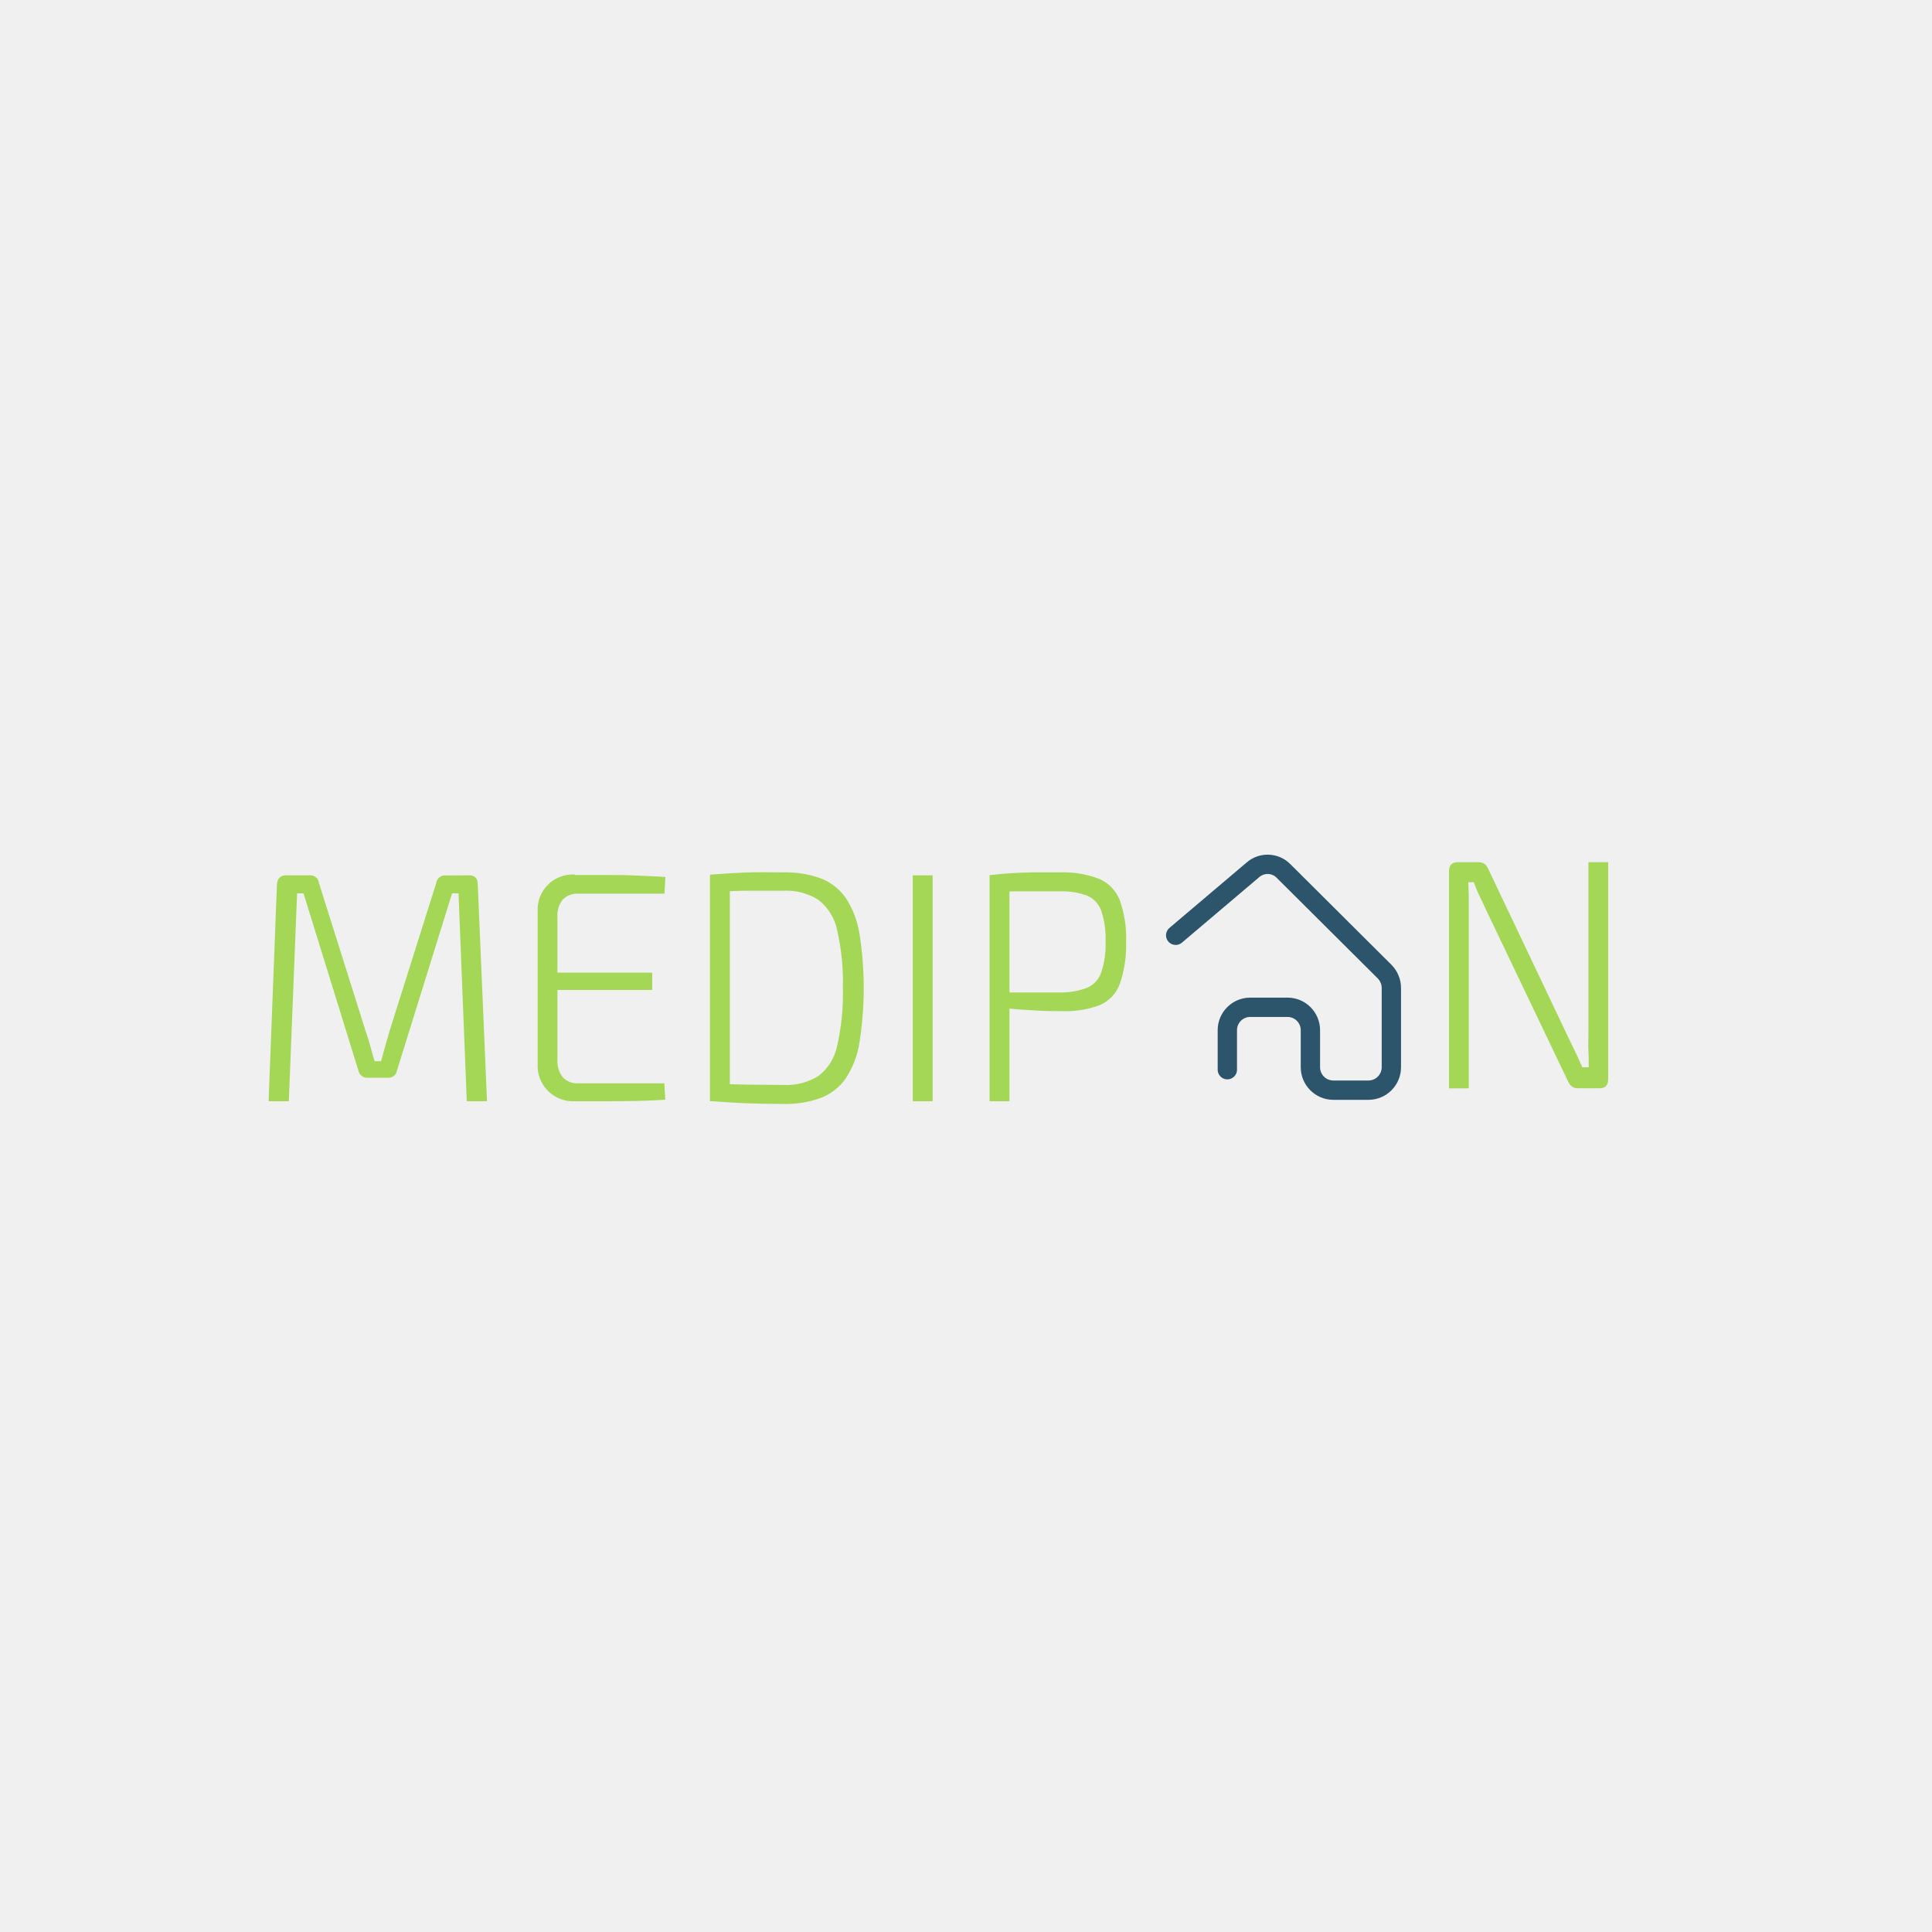
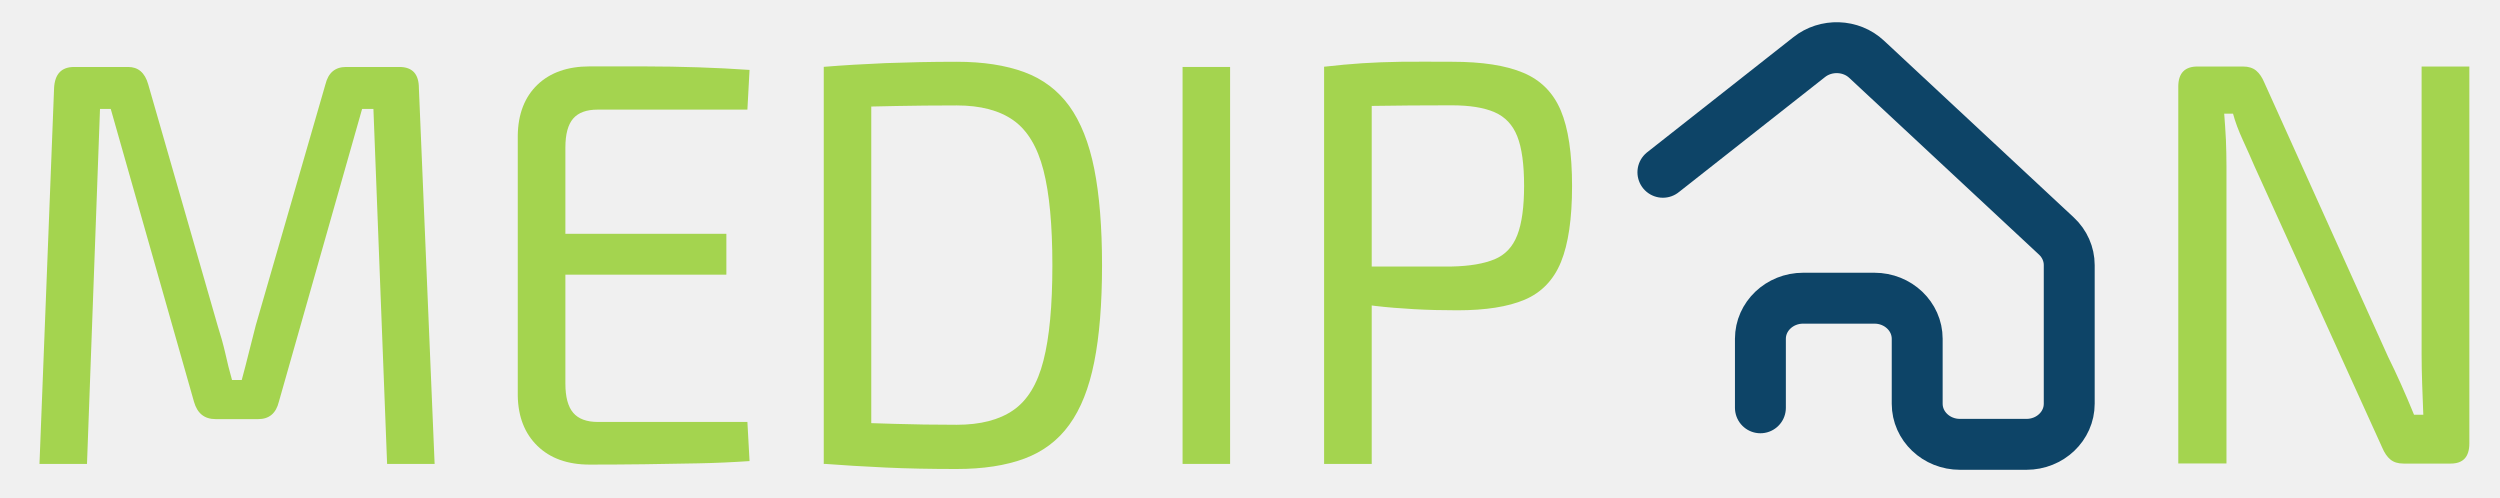
- <svg xmlns="http://www.w3.org/2000/svg" id="Layer_1" data-name="Layer 1" viewBox="0 0 300 300">
-   <defs>
-     <style>.cls-1,.cls-2{fill:none;}.cls-2{stroke:#2c546b;stroke-linecap:round;stroke-linejoin:round;stroke-width:3px;}.cls-3{fill:#a3d755;}</style>
-   </defs>
-   <rect class="cls-1" width="300" height="300" />
-   <path class="cls-2" d="M182.56,145.23l12-10.17a3.47,3.47,0,0,1,4.74.18L215,150.87a3.62,3.62,0,0,1,1.05,2.56v12.26a3.56,3.56,0,0,1-3.52,3.59H207a3.56,3.56,0,0,1-3.52-3.59V160a3.56,3.56,0,0,0-3.52-3.59H194.1a3.56,3.56,0,0,0-3.52,3.59v6.1" />
-   <path class="cls-3" d="M72.86,135.92c.89,0,1.33.49,1.33,1.48L75.62,171H72.48L71.2,138.72h-1l-8.56,27.51a1.31,1.31,0,0,1-1.38,1.12H57.07a1.37,1.37,0,0,1-1.42-1.12l-8.52-27.51h-1L44.85,171H41.71L43,137.4c.06-1,.54-1.48,1.43-1.48h3.76a1.31,1.31,0,0,1,1.33,1.17L56.74,160c.28.78.53,1.57.74,2.36s.43,1.61.69,2.42h1c.23-.81.45-1.62.67-2.42s.46-1.62.71-2.46l7.19-22.79a1.32,1.32,0,0,1,1.37-1.17Z" />
-   <path class="cls-3" d="M89.27,135.87H94c1.58,0,3.16,0,4.73.08s3.1.12,4.59.23l-.14,2.59H89.79a3.08,3.08,0,0,0-2.4.91,3.86,3.86,0,0,0-.83,2.7v22.18a4,4,0,0,0,.83,2.72,3.06,3.06,0,0,0,2.4.94h13.37l.14,2.54c-1.49.1-3,.17-4.59.2S95.56,171,94,171l-4.71,0a5.49,5.49,0,0,1-5.8-5.8v-23.6a5.45,5.45,0,0,1,5.8-5.8Zm-5,15.16h17v2.69h-17Z" />
-   <path class="cls-3" d="M121.66,135.46a16,16,0,0,1,5.8.94,8.44,8.44,0,0,1,3.85,3,14.2,14.2,0,0,1,2.14,5.54,54.19,54.19,0,0,1,0,17,14.07,14.07,0,0,1-2.14,5.54,8.38,8.38,0,0,1-3.85,3,15.77,15.77,0,0,1-5.8.94q-3.33,0-6.14-.12c-1.87-.09-3.63-.2-5.28-.34l1.38-2.64,4.54.1c1.64,0,3.47.05,5.5.05a9.35,9.35,0,0,0,5.44-1.4,7.88,7.88,0,0,0,2.9-4.7,36,36,0,0,0,.88-8.95,36,36,0,0,0-.88-8.95,8,8,0,0,0-2.9-4.73,9.28,9.28,0,0,0-5.44-1.43c-2,0-3.81,0-5.43,0s-3.17.09-4.66.16l-1.33-2.65c1.65-.13,3.42-.24,5.3-.33S119.47,135.46,121.66,135.46Zm-8.33.46V171h-3.09V135.92Z" />
-   <path class="cls-3" d="M144.82,135.92V171h-3.09V135.92Z" />
-   <path class="cls-3" d="M164.65,135.46a15.44,15.44,0,0,1,6,1,5.94,5.94,0,0,1,3.21,3.28,17.36,17.36,0,0,1,1,6.54,18.09,18.09,0,0,1-1,6.56,5.71,5.71,0,0,1-3.12,3.25,15.22,15.22,0,0,1-5.83.92c-1.3,0-2.53,0-3.71-.08s-2.24-.12-3.21-.2-1.79-.18-2.47-.28a13.1,13.1,0,0,1-1.4-.26l.14-2.08H164.6a11.51,11.51,0,0,0,4.16-.71A4,4,0,0,0,171,151a13.31,13.31,0,0,0,.67-4.75,13.53,13.53,0,0,0-.67-4.84,4,4,0,0,0-2.21-2.34,10.8,10.8,0,0,0-4.16-.66c-2.54,0-4.72,0-6.56,0s-3.08.06-3.71.13l-.67-2.65c1.17-.13,2.27-.24,3.28-.3s2.13-.11,3.33-.13S162.94,135.46,164.65,135.46Zm-7.9.46V171h-3.09V135.92Z" />
-   <path class="cls-3" d="M249.72,133.88v33.67c0,.95-.43,1.43-1.3,1.43H245a1.54,1.54,0,0,1-.94-.28,2.11,2.11,0,0,1-.6-.84l-12.74-26.65c-.29-.65-.61-1.35-1-2.11a21.68,21.68,0,0,1-.87-2.11H228c0,.68.06,1.37.07,2.08s0,1.43,0,2.14V169H225V135.31c0-.95.45-1.43,1.35-1.43h3.24a1.56,1.56,0,0,1,.94.28,2.11,2.11,0,0,1,.6.84l12.35,26,1.11,2.29c.39.82.75,1.63,1.11,2.44h1c0-.84,0-1.69-.05-2.54s0-1.68,0-2.49V133.88Z" />
+ <svg xmlns="http://www.w3.org/2000/svg" version="1.1" id="Layer_1" x="0px" y="0px" viewBox="0 0 221 44" style="enable-background:new 0 0 221 44;" xml:space="preserve">
+   <style type="text/css">
+ 	.st0{fill:none;}
+ 	.st1{display:none;fill:#ACCE77;}
+ 	.st2{display:none;fill:#FFFFFF;}
+ 	.st3{display:none;}
+ 	.st4{display:inline;fill:#FFFFFF;}
+ 	.st5{display:inline;fill:#073577;}
+ 	.st6{fill:none;stroke:#0D4467;stroke-width:4.5;stroke-linecap:round;stroke-linejoin:round;stroke-miterlimit:10;}
+ 	.st7{display:none;fill:#95C122;}
+ 	.st8{display:none;fill:#C3CFDB;}
+ 	.st9{display:none;fill:none;stroke:#000000;stroke-width:10;stroke-linejoin:round;stroke-miterlimit:10;}
+ 	.st10{display:inline;fill:#ACCE77;}
+ 	.st11{display:inline;opacity:0.7;}
+ 	.st12{display:inline;}
+ 	.st13{fill:#ACCE77;}
+ 	.st14{fill:#A4D44F;}
+ </style>
+   <rect x="-38" y="-130" class="st0" width="300" height="300" />
+   <rect x="-38" y="-128" class="st1" width="300" height="300" />
+   <rect x="-38" y="-130" class="st2" width="300" height="300" />
+   <g>
+     <g class="st3">
+       <path class="st4" d="M51.35,54.16c0.65,0,0.97,0.35,0.97,1.04l1.46,33h-2l-1.41-32.3h-1.12L39.13,84.3    c-0.13,0.46-0.44,0.69-0.93,0.69h-2.53c-0.49,0-0.81-0.23-0.97-0.69L24.62,55.89H23.5l-1.41,32.3h-2l1.41-33    c0.03-0.69,0.37-1.04,1.02-1.04h2.77c0.49,0,0.79,0.23,0.93,0.69l8.52,23.87c0.29,0.76,0.56,1.52,0.8,2.29    c0.24,0.77,0.51,1.54,0.8,2.29h1.17c0.26-0.79,0.53-1.57,0.8-2.34c0.28-0.77,0.54-1.55,0.8-2.34l8.47-23.77    c0.16-0.46,0.49-0.69,0.97-0.69H51.35z" />
+       <path class="st4" d="M66.54,54.16c1.59,0,3.19,0,4.8,0c1.61,0,3.2,0.02,4.8,0.05c1.59,0.03,3.17,0.08,4.72,0.15l-0.1,1.53H66.88    c-1.1,0-2,0.35-2.68,1.06s-1.02,1.63-1.02,2.79v22.88c0,1.15,0.34,2.08,1.02,2.79s1.57,1.06,2.68,1.06h13.88l0.1,1.53    c-1.56,0.07-3.13,0.12-4.72,0.15c-1.59,0.03-3.19,0.05-4.8,0.05c-1.61,0-3.21,0-4.8,0c-1.59,0-2.88-0.49-3.87-1.48    c-0.99-0.99-1.49-2.24-1.49-3.75V59.39c0-1.54,0.49-2.8,1.49-3.77C63.66,54.65,64.95,54.16,66.54,54.16z M62.01,69.16l16.75,0.05    v1.63l-16.75,0.05V69.16z" />
+       <path class="st4" d="M98.53,53.72c2.3,0,4.24,0.3,5.82,0.91c1.57,0.61,2.85,1.59,3.82,2.96c0.97,1.37,1.69,3.16,2.14,5.38    c0.45,2.22,0.68,4.96,0.68,8.21c0,3.22-0.23,5.95-0.68,8.19c-0.45,2.24-1.17,4.04-2.14,5.4c-0.97,1.37-2.25,2.35-3.82,2.96    c-1.57,0.61-3.51,0.91-5.82,0.91c-2.18,0-4.2-0.04-6.06-0.12c-1.87-0.08-3.63-0.19-5.28-0.32l0.92-1.53    c1.53,0.03,3.13,0.07,4.82,0.1c1.69,0.03,3.55,0.05,5.6,0.05c2.56,0,4.6-0.49,6.11-1.48s2.6-2.62,3.26-4.91    c0.66-2.29,1-5.37,1-9.25c0-3.88-0.33-6.96-1-9.25c-0.67-2.29-1.75-3.92-3.26-4.91s-3.55-1.48-6.11-1.48    c-2.04,0-3.91,0.02-5.6,0.05c-1.69,0.03-3.33,0.07-4.92,0.1l-0.83-1.53c1.66-0.13,3.42-0.24,5.31-0.32    C94.37,53.76,96.38,53.72,98.53,53.72z M89.18,54.16v34.03h-2V54.16H89.18z" />
+       <path class="st4" d="M120.09,54.16v34.03h-2V54.16H120.09z" />
+       <path class="st4" d="M139.47,53.77c2.47,0,4.42,0.3,5.87,0.89s2.49,1.63,3.14,3.11c0.65,1.48,0.97,3.55,0.97,6.21    c0,2.63-0.32,4.69-0.95,6.17s-1.67,2.51-3.12,3.08c-1.44,0.58-3.38,0.86-5.82,0.86c-1.3,0-2.52-0.01-3.68-0.02    c-1.15-0.02-2.2-0.06-3.14-0.12s-1.74-0.12-2.39-0.15c-0.65-0.03-1.1-0.08-1.36-0.15l0.15-1.33c1.62,0,3.32,0,5.09,0    c1.77,0,3.51,0,5.23,0c1.95-0.03,3.5-0.28,4.65-0.74c1.15-0.46,1.99-1.3,2.51-2.51c0.52-1.22,0.78-2.93,0.78-5.13    c0-2.24-0.26-3.95-0.78-5.15c-0.52-1.2-1.36-2.04-2.51-2.52c-1.15-0.48-2.7-0.71-4.65-0.71c-2.53,0-4.72,0.02-6.55,0.05    c-1.83,0.03-3.08,0.08-3.72,0.15l-0.68-1.58c1.17-0.13,2.26-0.22,3.29-0.27s2.13-0.08,3.33-0.1S137.78,53.77,139.47,53.77z     M130.51,54.16v34.03h-2V54.16H130.51z" />
+     </g>
+   </g>
+   <g>
+     <g class="st3">
+       <path class="st4" d="M214.88,25.41v33.04c0,0.66-0.33,0.99-0.97,0.99h-2.63c-0.26,0-0.48-0.06-0.66-0.17    c-0.18-0.11-0.33-0.3-0.46-0.57l-14.51-27.82c-0.29-0.56-0.6-1.15-0.92-1.78c-0.32-0.62-0.62-1.25-0.88-1.87h-1.12    c0.03,0.62,0.05,1.25,0.05,1.87c0,0.62,0,1.23,0,1.83v28.51h-2V26.39c0-0.66,0.32-0.99,0.97-0.99h2.43c0.29,0,0.53,0.06,0.71,0.17    c0.18,0.12,0.33,0.3,0.46,0.57l14.12,27.18c0.36,0.66,0.72,1.35,1.09,2.07c0.37,0.72,0.74,1.45,1.1,2.17h1.22    c0-0.79,0-1.57,0-2.34s0-1.54,0-2.29V25.41H214.88z" />
+     </g>
+   </g>
+   <g id="svgg" class="st3">
+     <path id="path0" class="st5" d="M4.12-78.7c-5.29,3.02-16.68,14.42-16.43,16.45c0.56,4.4,3.63,3.17,12.86-5.16l8.35-7.54   l11.05,9.98L31-54.99l-0.2,9.32l-0.2,9.32l-3.1,0.2c-5.35,0.35-5.91-0.3-6.21-7.24c-0.36-8.36-1.46-9.28-11.23-9.28   c-9.8,0-10.86,0.99-10.57,9.94l0.21,6.38h2.57h2.57l0.37-5.33L5.59-47h4.41h4.41l0.39,5.66c0.61,8.86,2.67,10.65,12.2,10.65   c9.72,0,10.58-1.22,10.58-14.98c0-12.06,0.74-10.78-13.79-23.81C10.9-81.05,9.44-81.73,4.12-78.7" />
+   </g>
+   <path class="st6" d="M147,15.23l12.92-10.17c1.49-1.19,3.7-1.12,5.09,0.18l16.78,15.63c0.72,0.67,1.13,1.6,1.13,2.56v12.26  c0,1.98-1.69,3.59-3.78,3.59h-5.88c-2.09,0-3.78-1.61-3.78-3.59v-5.74c0-1.98-1.69-3.59-3.78-3.59h-6.3c-2.09,0-3.78,1.61-3.78,3.59  v6.1" />
+   <path class="st7" d="M89.17-77.17L89.17-77.17c-0.89,1.03-0.77,2.58,0.25,3.47l0.09,0.08c1.03,0.89,2.58,0.78,3.46-0.25h0  c0.89-1.03,0.77-2.58-0.25-3.47l-0.09-0.08C91.61-78.31,90.06-78.2,89.17-77.17z" />
+   <polygon class="st8" points="132.26,38.03 142.37,27.91 152.46,38 " />
+   <polyline class="st9" points="147.76,147 147.76,111.25 163,125.5 " />
+   <g>
+     <g class="st3">
+       <path class="st10" d="M46.97,96.14c0.21,0,0.31,0.15,0.31,0.44l0.18,5.9h-0.78l-0.16-5.43H46.4l-0.84,4.25    c-0.04,0.25-0.15,0.38-0.33,0.38h-0.58c-0.19,0-0.3-0.13-0.35-0.38l-0.84-4.25h-0.12l-0.14,5.43h-0.78l0.18-5.9    c0.01-0.29,0.11-0.44,0.31-0.44h0.82c0.17,0,0.28,0.13,0.33,0.38l0.69,3.47c0.03,0.15,0.06,0.29,0.08,0.44    c0.02,0.15,0.04,0.29,0.07,0.44h0.1c0.03-0.15,0.05-0.29,0.07-0.44c0.02-0.15,0.05-0.3,0.07-0.45l0.69-3.46    c0.04-0.25,0.15-0.38,0.33-0.38H46.97z" />
+       <path class="st10" d="M49.11,96.12c0.23,0,0.46,0,0.7,0c0.24,0,0.47,0.01,0.7,0.02c0.23,0.01,0.45,0.03,0.65,0.05l-0.04,0.85    h-1.77c-0.12,0-0.21,0.04-0.27,0.13c-0.06,0.09-0.09,0.22-0.09,0.4v3.45c0,0.18,0.03,0.32,0.09,0.4c0.06,0.09,0.15,0.13,0.27,0.13    h1.77l0.04,0.85c-0.21,0.02-0.42,0.04-0.65,0.05c-0.23,0.01-0.46,0.02-0.7,0.02c-0.24,0-0.47,0-0.7,0c-0.28,0-0.5-0.11-0.67-0.33    c-0.17-0.22-0.25-0.51-0.26-0.88v-3.97c0-0.37,0.09-0.66,0.26-0.88C48.6,96.23,48.83,96.12,49.11,96.12z M48.29,98.74h2.58v0.85    h-2.58V98.74z" />
+       <path class="st10" d="M53.48,96.05c0.34,0,0.63,0.05,0.87,0.16s0.43,0.29,0.58,0.53c0.15,0.25,0.25,0.58,0.32,1s0.1,0.94,0.1,1.56    c0,0.62-0.03,1.14-0.1,1.56c-0.07,0.42-0.17,0.75-0.32,1c-0.15,0.25-0.34,0.43-0.58,0.53s-0.53,0.16-0.87,0.16    c-0.33,0-0.63-0.01-0.91-0.02c-0.28-0.02-0.54-0.04-0.79-0.06l0.34-0.88c0.17,0.01,0.37,0.02,0.6,0.03    c0.23,0.01,0.48,0.01,0.76,0.01c0.25,0,0.45-0.07,0.6-0.21c0.15-0.14,0.25-0.38,0.31-0.72c0.06-0.34,0.09-0.81,0.09-1.41    c0-0.6-0.03-1.07-0.09-1.41c-0.06-0.34-0.16-0.58-0.31-0.72c-0.15-0.14-0.34-0.21-0.6-0.21c-0.27,0-0.51,0-0.72,0.01    c-0.21,0.01-0.42,0.01-0.62,0.01l-0.36-0.84c0.25-0.02,0.51-0.04,0.79-0.06S53.15,96.05,53.48,96.05z M52.6,96.14v6.34h-0.82    v-6.34H52.6z" />
+       <path class="st10" d="M56.85,96.14v6.34h-0.82v-6.34H56.85z" />
+       <path class="st10" d="M59.34,96.05c0.4,0,0.71,0.06,0.93,0.18c0.23,0.12,0.39,0.32,0.49,0.62s0.15,0.7,0.15,1.24    c0,0.53-0.05,0.95-0.14,1.24s-0.25,0.5-0.46,0.62s-0.5,0.17-0.86,0.17c-0.2,0-0.38-0.01-0.57-0.03s-0.35-0.04-0.5-0.07    c-0.16-0.03-0.29-0.06-0.4-0.1c-0.11-0.03-0.19-0.06-0.23-0.09l0.02-0.62c0.25,0,0.5,0,0.77,0s0.53,0,0.79,0    c0.19-0.01,0.34-0.04,0.45-0.1s0.19-0.17,0.24-0.33c0.05-0.16,0.07-0.39,0.07-0.69c0-0.3-0.02-0.53-0.07-0.69    s-0.12-0.28-0.24-0.34s-0.26-0.1-0.45-0.1c-0.38,0-0.71,0-0.99,0.01c-0.27,0.01-0.46,0.01-0.56,0.03l-0.09-0.85    c0.17-0.02,0.34-0.04,0.49-0.05c0.15-0.01,0.32-0.02,0.5-0.02S59.09,96.05,59.34,96.05z M58.51,96.14v6.34h-0.82v-6.34H58.51z" />
+       <path class="st10" d="M63.47,96.14c0.07,0,0.13,0.03,0.18,0.08c0.05,0.05,0.09,0.13,0.11,0.22l1.37,6.04H64.3l-1.03-4.89    c-0.02-0.1-0.04-0.2-0.05-0.29c-0.02-0.1-0.03-0.19-0.05-0.28h-0.18c-0.01,0.09-0.03,0.19-0.04,0.28c-0.02,0.1-0.04,0.2-0.06,0.29    l-1.03,4.89h-0.84l1.37-6.04c0.02-0.09,0.05-0.17,0.11-0.22c0.05-0.06,0.12-0.08,0.19-0.08H63.47z M64.23,99.76v0.9h-2.32v-0.9    H64.23z" />
+       <path class="st10" d="M69.17,96.14v5.91c0,0.29-0.1,0.43-0.3,0.43h-0.56c-0.09,0-0.16-0.03-0.21-0.09    c-0.05-0.06-0.09-0.15-0.13-0.26l-1.37-3.82c-0.05-0.13-0.1-0.28-0.15-0.45s-0.09-0.32-0.12-0.46h-0.08    c0.01,0.15,0.02,0.31,0.02,0.46c0.01,0.16,0.01,0.31,0.01,0.46v4.15h-0.79v-5.91c0-0.29,0.1-0.43,0.3-0.43h0.54    c0.09,0,0.16,0.03,0.21,0.09c0.05,0.06,0.09,0.15,0.13,0.26l1.33,3.72c0.05,0.13,0.11,0.29,0.16,0.46    c0.05,0.17,0.11,0.34,0.15,0.51h0.1c-0.01-0.18-0.02-0.35-0.02-0.52c-0.01-0.17-0.01-0.34-0.01-0.5v-4.01H69.17z" />
+     </g>
+   </g>
+   <g class="st3">
+     <g class="st11">
+       <g>
+         <g>
+           <path d="M184.22-47.74c6.81,0,10.29,3.12,10.43,9.37l5.87,125.32h-25.87l-5.22-115.37h-4.13l-28.04,90.38c-1.3,5.34-5,8-11.09,8      h-19.13c-6.23,0-10.07-2.67-11.52-8L67.48-28.42h-4.13L58.57,86.95H32.7l5.87-125.32c0.29-6.25,3.77-9.37,10.43-9.37h27.17      c5.79,0,9.42,2.67,10.87,8l23.04,73.79c1.01,3.12,1.85,6.25,2.5,9.37c0.65,3.12,1.41,6.25,2.28,9.37h3.26      c0.87-3.12,1.66-6.25,2.39-9.37c0.72-3.12,1.52-6.31,2.39-9.57l23.04-73.59c1.3-5.33,5-8,11.09-8H184.22z" />
+         </g>
+       </g>
+     </g>
+     <g class="st12">
+       <g>
+         <g>
+           <path class="st13" d="M176.22-47.74c6.81,0,10.29,3.12,10.43,9.37l5.87,125.32h-25.87l-5.22-115.37h-4.13l-28.04,90.38      c-1.3,5.34-5,8-11.09,8H99.04c-6.23,0-10.07-2.67-11.52-8L59.48-28.42h-4.13L50.57,86.95H24.7l5.87-125.32      c0.29-6.25,3.77-9.37,10.43-9.37h27.17c5.79,0,9.42,2.67,10.87,8l23.04,73.79c1.01,3.12,1.85,6.25,2.5,9.37      c0.65,3.12,1.41,6.25,2.28,9.37h3.26c0.87-3.12,1.66-6.25,2.39-9.37c0.72-3.12,1.52-6.31,2.39-9.57l23.04-73.59      c1.3-5.33,5-8,11.09-8H176.22z" />
+         </g>
+       </g>
+     </g>
+   </g>
+   <g>
+     <g>
+       <path class="st14" d="M35.31,5.92c1.15,0,1.72,0.63,1.72,1.88l1.39,33.21h-4.2L33.01,9.63h-1l-7.36,25.89    c-0.25,1.02-0.86,1.53-1.82,1.53h-3.77c-0.99,0-1.62-0.51-1.91-1.53L9.79,9.63H8.84L7.69,41.01h-4.2L4.78,7.8    c0.06-1.25,0.65-1.88,1.77-1.88h4.78c0.89,0,1.48,0.51,1.77,1.53l6.16,21.41c0.25,0.78,0.47,1.56,0.65,2.34    c0.17,0.78,0.37,1.58,0.6,2.39h0.86c0.22-0.81,0.43-1.61,0.62-2.39c0.19-0.78,0.4-1.59,0.62-2.44l6.16-21.31    c0.25-1.02,0.86-1.53,1.82-1.53H35.31z" />
+       <path class="st14" d="M52.12,5.87c1.59,0,3.19,0,4.8,0c1.61,0,3.2,0.03,4.78,0.08s3.1,0.13,4.56,0.23l-0.19,3.51H52.84    c-0.99,0-1.71,0.26-2.17,0.79c-0.46,0.53-0.69,1.38-0.69,2.57v20.85c0,1.19,0.23,2.05,0.69,2.59c0.46,0.54,1.19,0.81,2.17,0.81    h13.23l0.19,3.46c-1.47,0.1-2.99,0.17-4.56,0.2c-1.58,0.03-3.17,0.06-4.78,0.08c-1.61,0.02-3.21,0.03-4.8,0.03    c-1.94,0-3.48-0.55-4.61-1.65c-1.13-1.1-1.71-2.58-1.74-4.45V11.97c0.03-1.9,0.61-3.39,1.74-4.48    C48.64,6.41,50.18,5.87,52.12,5.87z M46.63,20.67h17.58v3.61H46.63V20.67z" />
+       <path class="st14" d="M84.56,5.46c2.36,0,4.35,0.31,6,0.92c1.64,0.61,2.96,1.61,3.97,3c1,1.39,1.74,3.24,2.2,5.54    c0.46,2.31,0.69,5.15,0.69,8.54c0,3.39-0.23,6.24-0.69,8.54c-0.46,2.31-1.19,4.15-2.2,5.54c-1,1.39-2.33,2.39-3.97,3    c-1.64,0.61-3.64,0.92-6,0.92c-2.26,0-4.36-0.04-6.28-0.13c-1.93-0.09-3.75-0.2-5.47-0.33l1.82-3.66    c1.34,0.03,2.83,0.08,4.47,0.13c1.64,0.05,3.46,0.08,5.47,0.08c2.1,0,3.77-0.43,5.02-1.3c1.24-0.86,2.13-2.32,2.65-4.37    c0.53-2.05,0.79-4.86,0.79-8.42s-0.26-6.37-0.79-8.42c-0.53-2.05-1.41-3.52-2.65-4.4c-1.24-0.88-2.91-1.32-5.02-1.32    c-1.98,0-3.75,0.02-5.33,0.05c-1.58,0.03-3.11,0.07-4.61,0.1l-1.82-3.56c1.72-0.14,3.54-0.25,5.47-0.33    C80.21,5.51,82.3,5.46,84.56,5.46z M77.02,5.92v35.09h-4.2V5.92H77.02z" />
+       <path class="st14" d="M108.74,5.92v35.09h-4.2V5.92H108.74z" />
+       <path class="st14" d="M128.37,5.46c2.64,0,4.74,0.32,6.28,0.97c1.54,0.64,2.65,1.75,3.32,3.33c0.67,1.58,1,3.81,1,6.69    c0,2.88-0.33,5.12-0.98,6.71c-0.65,1.59-1.72,2.7-3.2,3.33c-1.48,0.63-3.46,0.94-5.95,0.94c-1.34,0-2.62-0.03-3.85-0.1    c-1.23-0.07-2.35-0.16-3.37-0.28c-1.02-0.12-1.89-0.25-2.6-0.38c-0.72-0.13-1.22-0.25-1.5-0.36l0.14-2.75c1.69,0,3.44,0,5.26,0    s3.61,0,5.4,0c1.59-0.03,2.86-0.25,3.8-0.64c0.94-0.39,1.61-1.1,2.01-2.14c0.4-1.03,0.6-2.48,0.6-4.35c0-1.9-0.2-3.36-0.6-4.37    c-0.4-1.02-1.07-1.73-2.01-2.14s-2.21-0.61-3.8-0.61c-2.61,0-4.87,0.02-6.76,0.05c-1.9,0.03-3.18,0.08-3.85,0.15l-0.67-3.61    c1.21-0.14,2.34-0.24,3.39-0.31c1.05-0.07,2.2-0.11,3.44-0.13S126.62,5.46,128.37,5.46z M121.26,5.92v35.09h-4.21V5.92H121.26z" />
+     </g>
+   </g>
+   <g>
+     <g>
+       <path class="st14" d="M218.29,5.88V39.2c0,1.19-0.55,1.78-1.65,1.78h-4.17c-0.49,0-0.87-0.12-1.16-0.36    c-0.29-0.24-0.53-0.59-0.73-1.07l-11.29-24.87c-0.29-0.68-0.63-1.44-1.02-2.29c-0.39-0.85-0.68-1.63-0.87-2.34h-0.78    c0.06,0.75,0.11,1.51,0.15,2.29c0.03,0.78,0.05,1.56,0.05,2.34v26.29h-4.26V7.66c0-1.19,0.57-1.78,1.7-1.78h4.02    c0.48,0,0.87,0.12,1.16,0.36c0.29,0.24,0.53,0.59,0.73,1.07l10.95,24.26c0.36,0.71,0.73,1.52,1.14,2.42    c0.4,0.9,0.78,1.79,1.14,2.67h0.82c-0.03-0.92-0.07-1.81-0.1-2.7c-0.03-0.88-0.05-1.76-0.05-2.65V5.88H218.29z" />
+     </g>
+   </g>
</svg>
